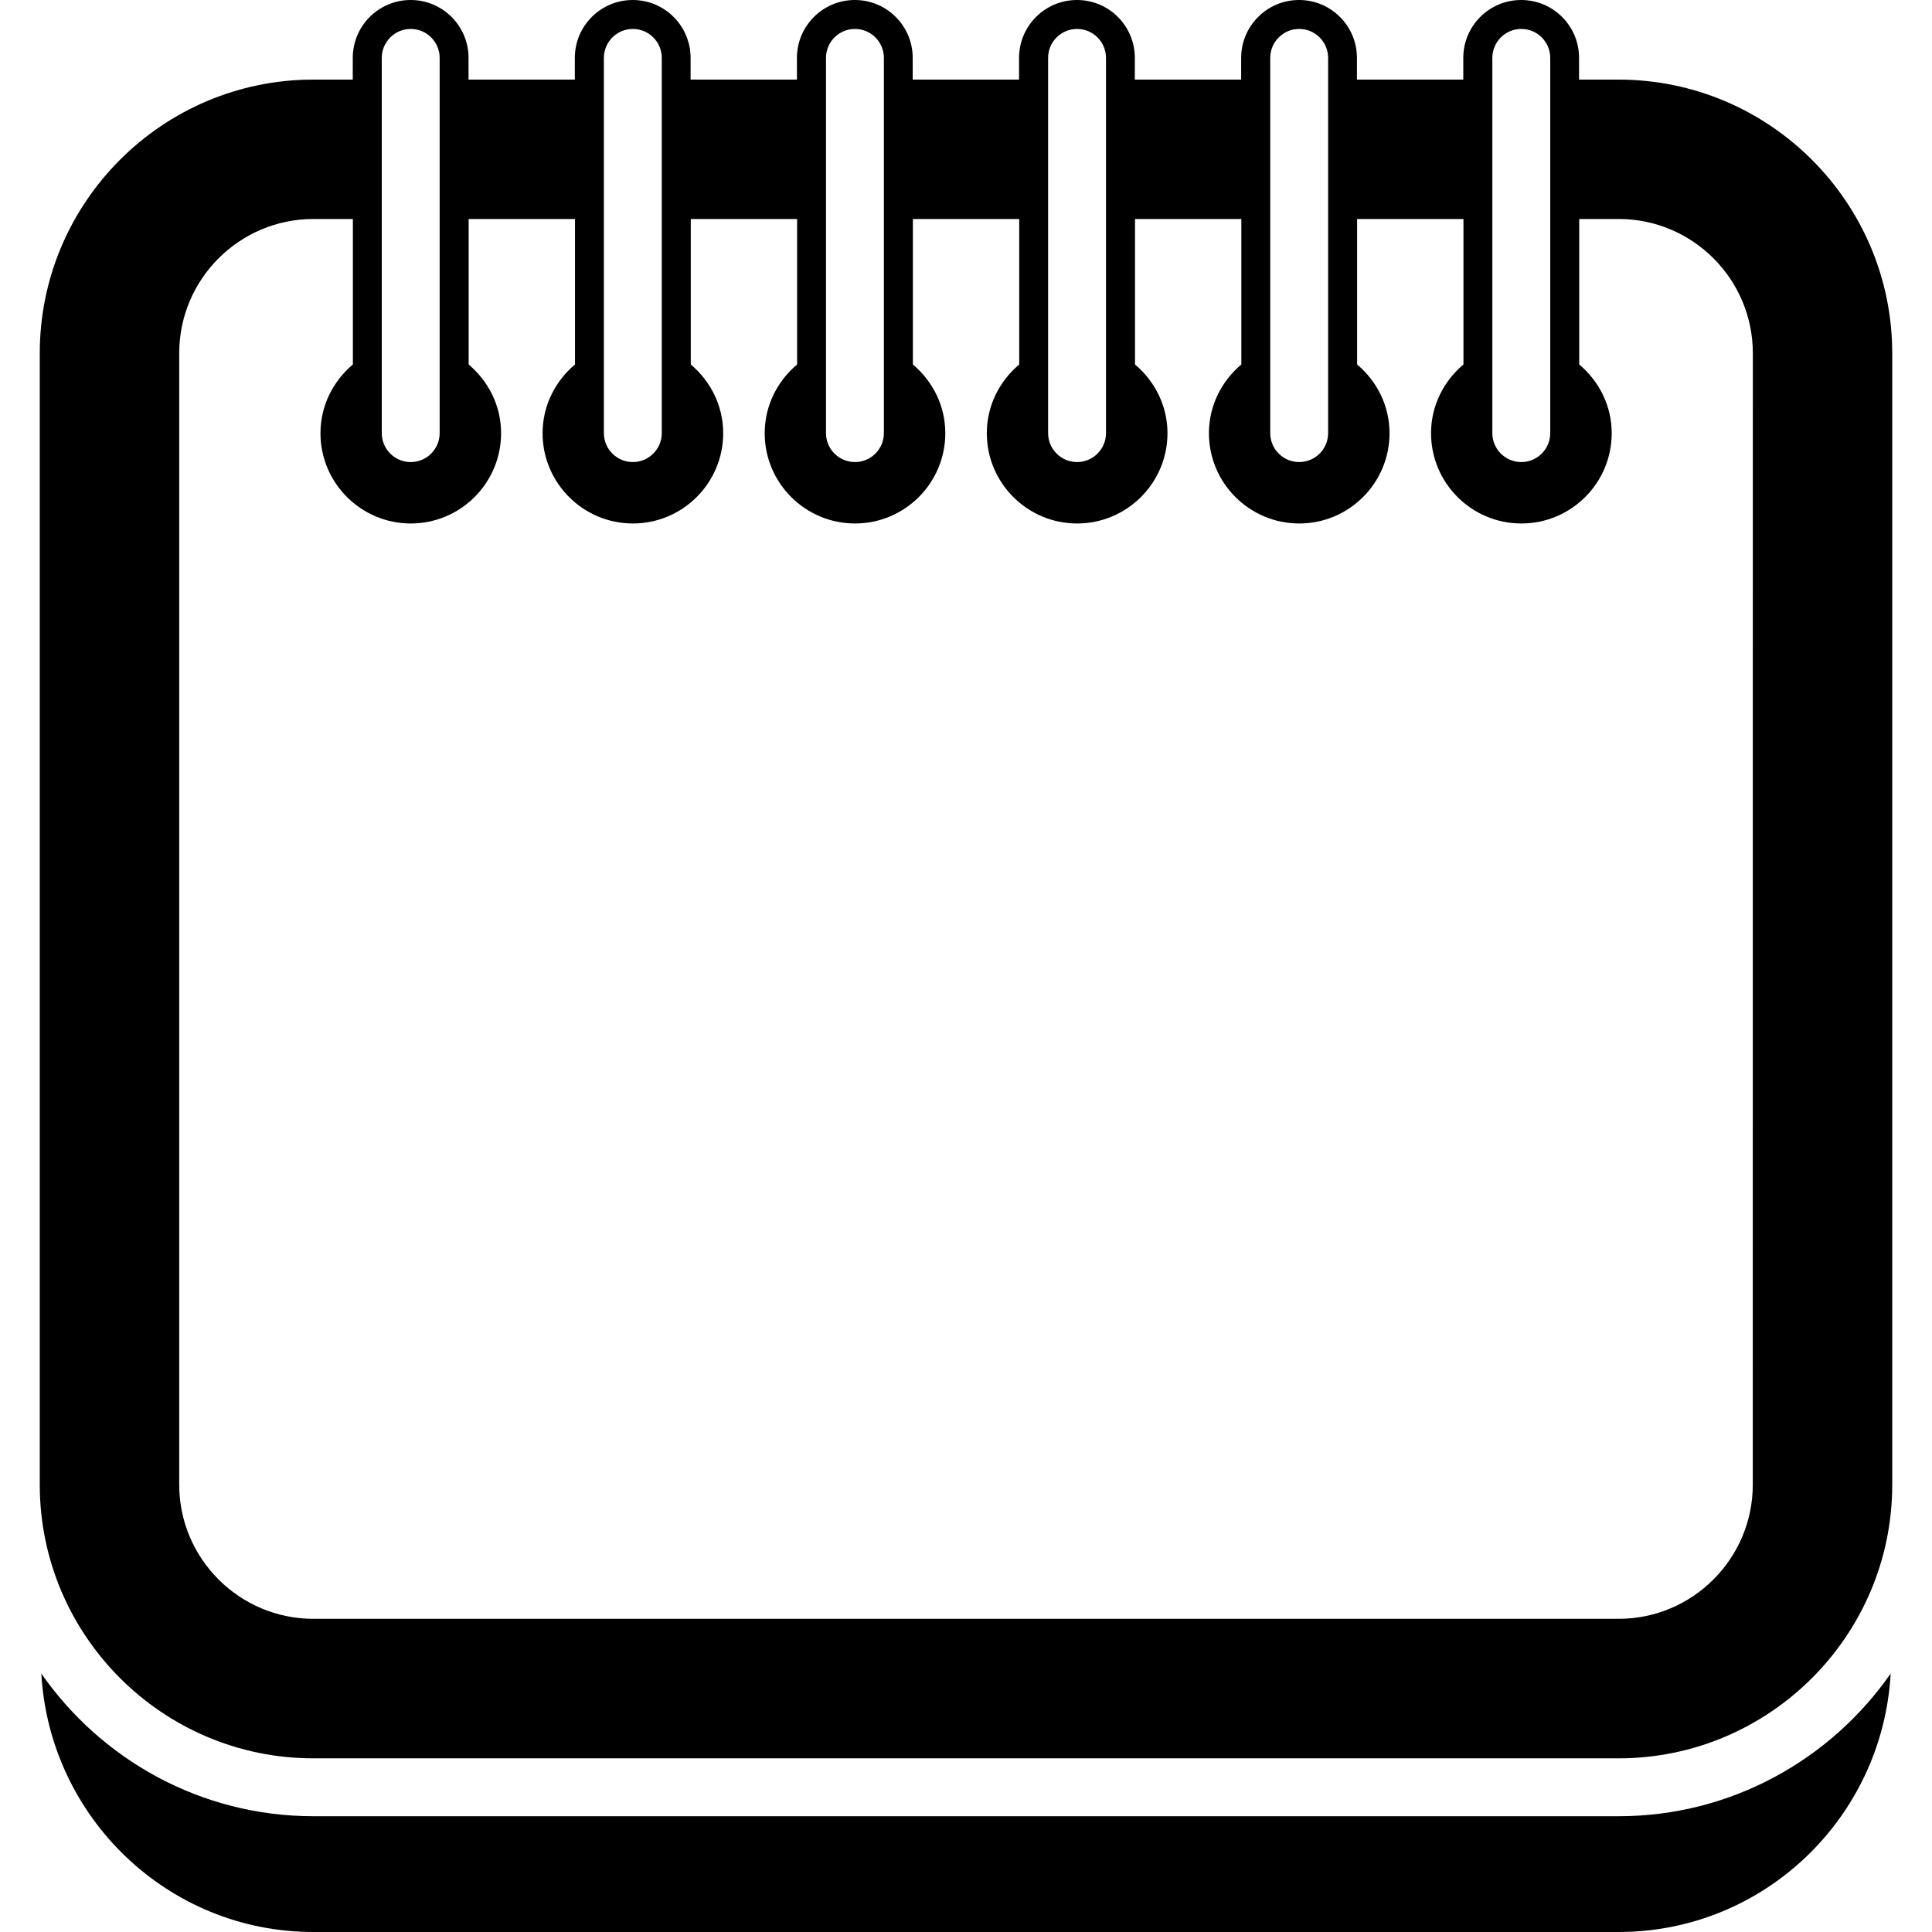
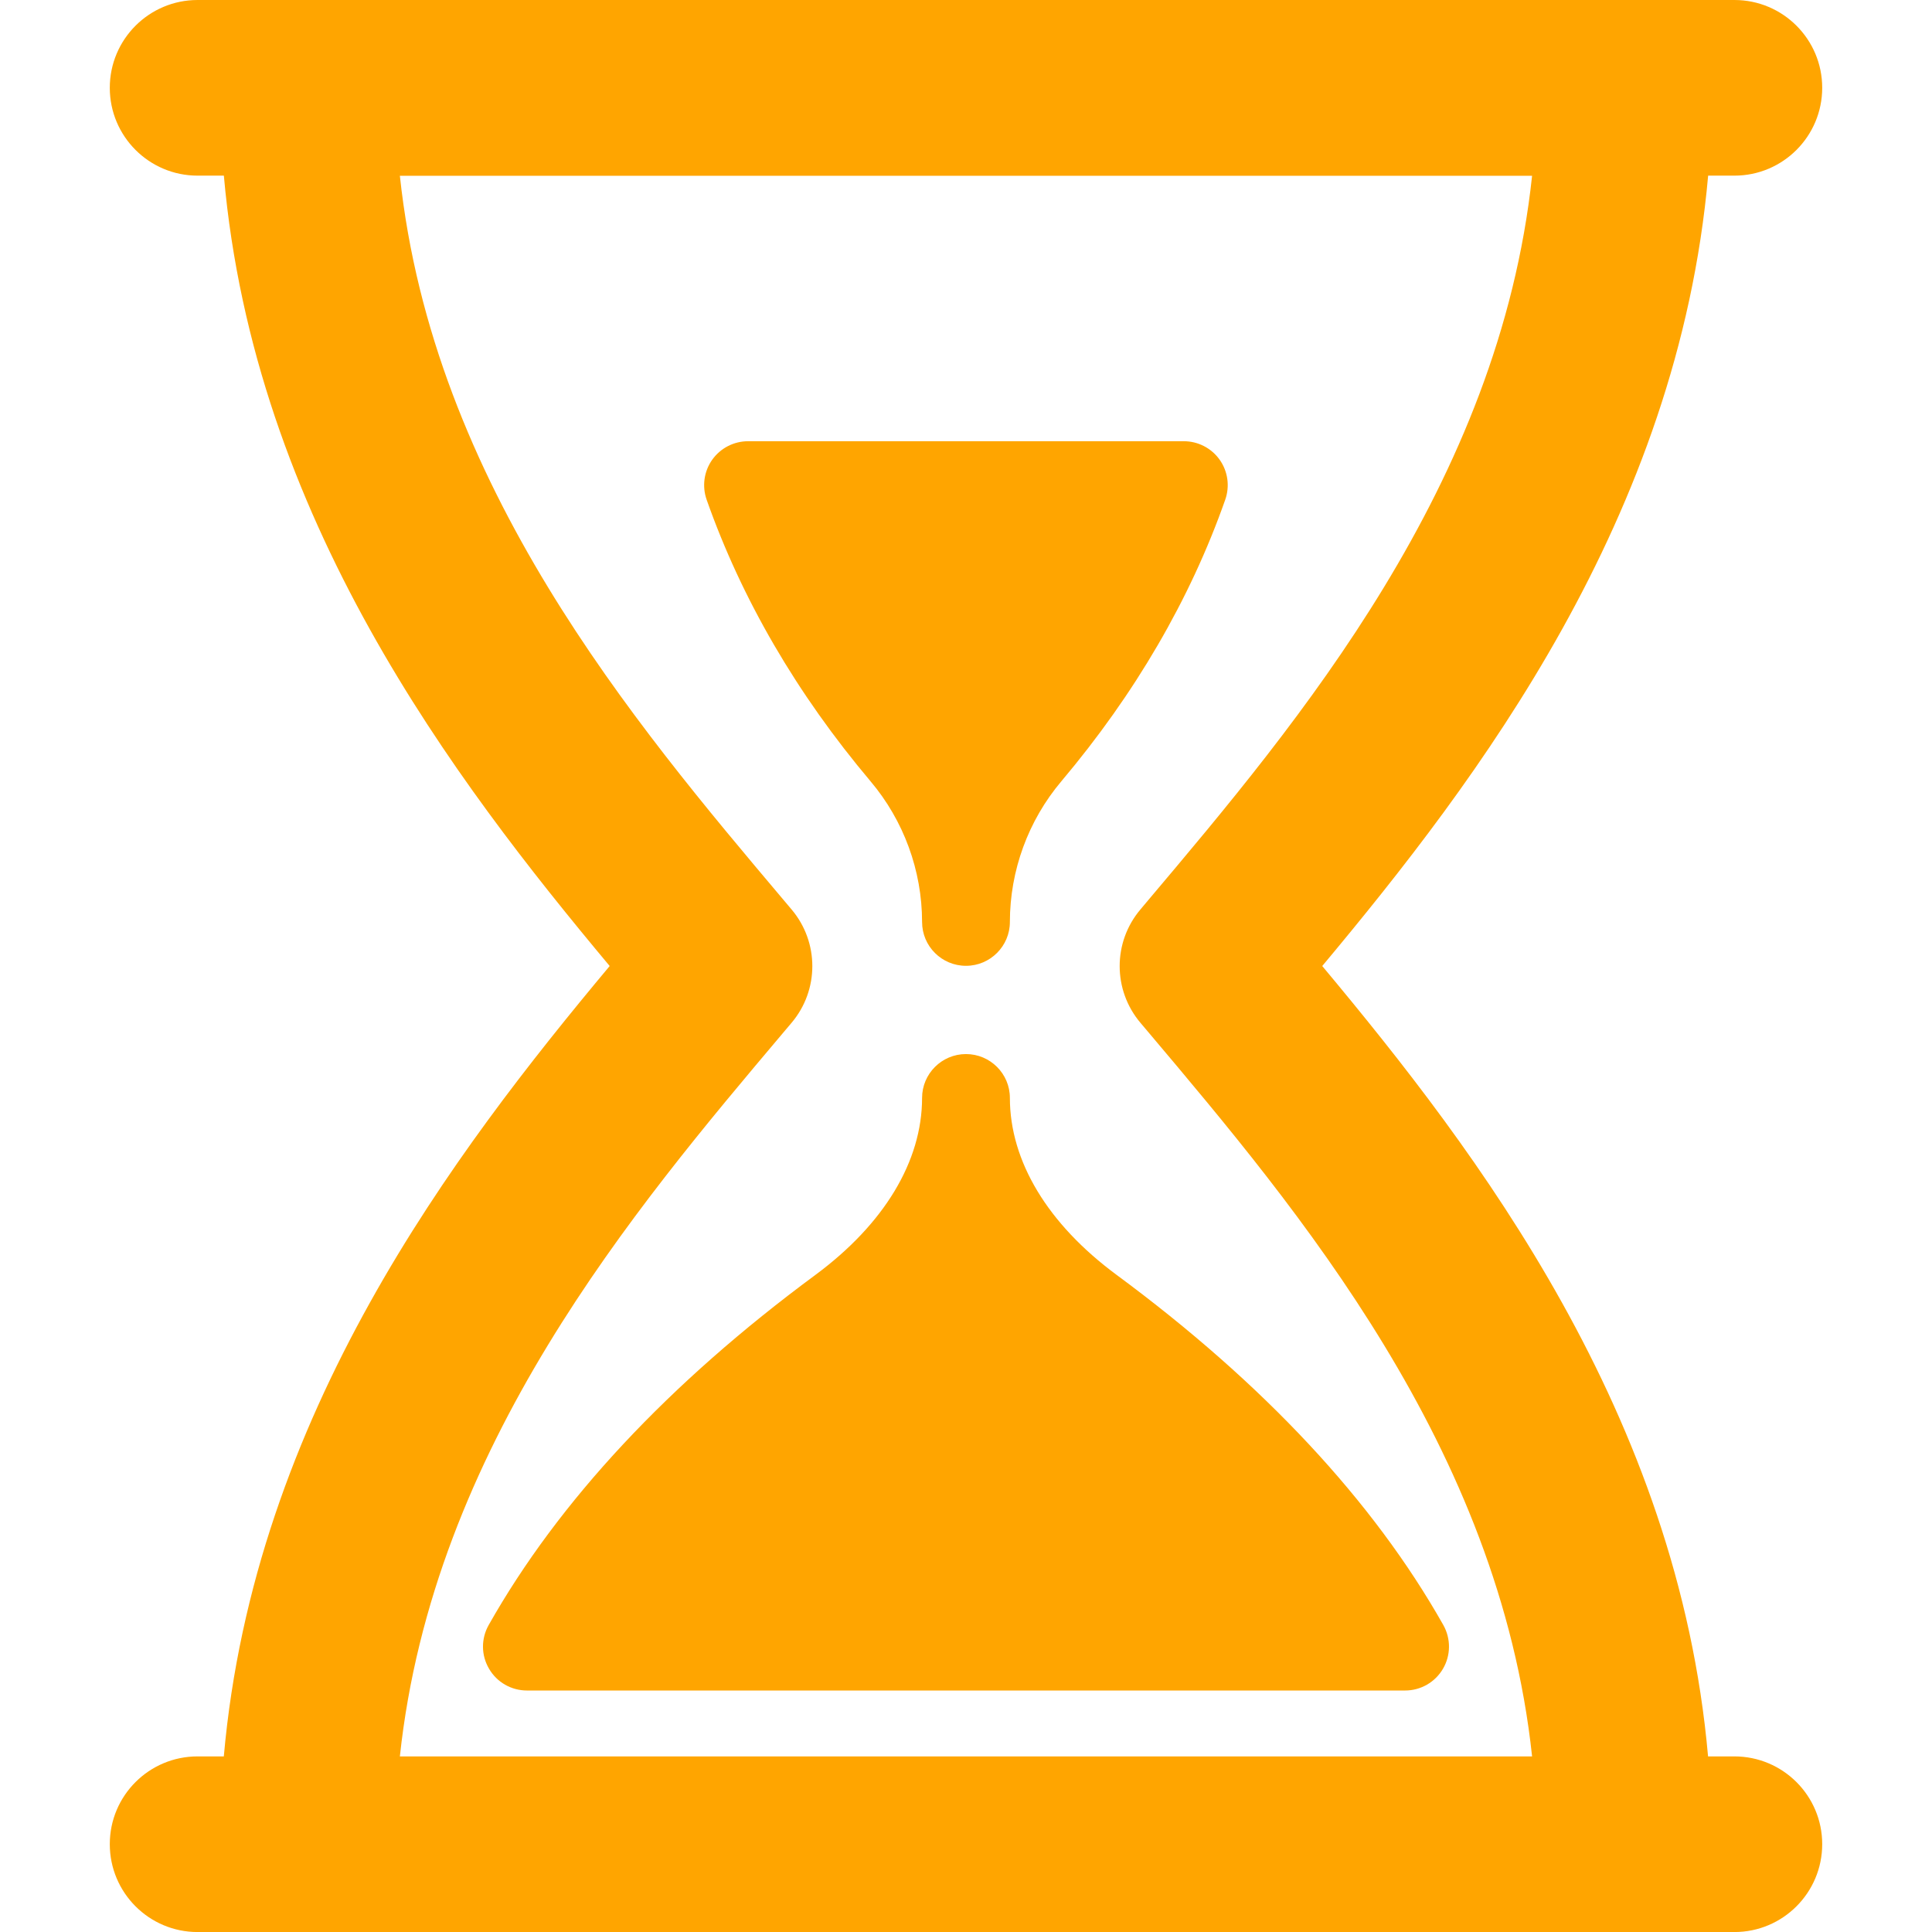
- <svg xmlns="http://www.w3.org/2000/svg" version="1.1" id="Capa_1" x="0px" y="0px" width="33.375px" height="33.375px" viewBox="0 0 33.375 33.375" style="enable-background:new 0 0 33.375 33.375;" xml:space="preserve">
+ <svg xmlns="http://www.w3.org/2000/svg" fill="orange" version="1.1" id="Capa_1" x="0px" y="0px" width="47.001px" height="47.001px" viewBox="0 0 47.001 47.001" style="enable-background:new 0 0 47.001 47.001;" xml:space="preserve">
  <g>
-     <g>
-       <path d="M27.96,31.375H5.414c-1.945,0-3.665-0.979-4.7-2.464c0.14,2.481,2.184,4.464,4.7,4.464H27.96    c2.518,0,4.562-1.98,4.701-4.464C31.625,30.396,29.906,31.375,27.96,31.375z" />
-       <path d="M27.96,1.375h-0.682V1c0-0.552-0.447-1-1-1c-0.552,0-1,0.448-1,1v0.375h-1.837V1c0-0.552-0.448-1-1-1s-1,0.448-1,1v0.375    h-1.837V1c0-0.552-0.447-1-1-1c-0.552,0-1,0.448-1,1v0.375h-1.837V1c0-0.552-0.448-1-1-1c-0.552,0-1,0.448-1,1v0.375h-1.837V1    c0-0.552-0.448-1-1-1c-0.552,0-1,0.448-1,1v0.375H8.094V1c0-0.552-0.448-1-1-1c-0.552,0-1,0.448-1,1v0.375H5.412    c-2.605,0-4.725,2.12-4.725,4.726v19.547c0,2.605,2.12,4.727,4.727,4.727H27.96c2.606,0,4.728-2.12,4.728-4.727V6.101    C32.687,3.495,30.567,1.375,27.96,1.375z M25.78,1c0-0.276,0.224-0.5,0.5-0.5s0.5,0.224,0.5,0.5v6.482c0,0.276-0.224,0.5-0.5,0.5    s-0.5-0.224-0.5-0.5V1z M21.943,1c0-0.276,0.225-0.5,0.5-0.5c0.276,0,0.5,0.224,0.5,0.5v6.482c0,0.276-0.224,0.5-0.5,0.5    c-0.275,0-0.5-0.224-0.5-0.5V1z M18.106,1c0-0.276,0.224-0.5,0.5-0.5s0.5,0.224,0.5,0.5v6.482c0,0.276-0.224,0.5-0.5,0.5    s-0.5-0.224-0.5-0.5V1z M14.269,1c0-0.276,0.224-0.5,0.5-0.5s0.5,0.224,0.5,0.5v6.482c0,0.276-0.224,0.5-0.5,0.5    s-0.5-0.224-0.5-0.5V1z M10.432,1c0-0.276,0.224-0.5,0.5-0.5s0.5,0.224,0.5,0.5v6.482c0,0.276-0.224,0.5-0.5,0.5    s-0.5-0.224-0.5-0.5V1z M6.595,1c0-0.276,0.224-0.5,0.5-0.5c0.276,0,0.5,0.224,0.5,0.5v6.482c0,0.276-0.224,0.5-0.5,0.5    c-0.276,0-0.5-0.224-0.5-0.5V1z M30.279,25.648c0,1.277-1.04,2.317-2.318,2.317H5.414c-1.278,0-2.318-1.04-2.318-2.317V6.101    c0-1.278,1.04-2.318,2.318-2.318h0.682v2.513c-0.339,0.286-0.56,0.709-0.56,1.187c0,0.86,0.699,1.56,1.56,1.56    c0.861,0,1.56-0.699,1.56-1.56c0-0.478-0.221-0.9-0.56-1.187V3.783h1.837v2.513c-0.339,0.286-0.56,0.709-0.56,1.187    c0,0.86,0.699,1.56,1.56,1.56c0.861,0,1.56-0.699,1.56-1.56c0-0.478-0.221-0.9-0.56-1.187V3.783h1.837v2.513    c-0.339,0.286-0.56,0.709-0.56,1.187c0,0.86,0.699,1.56,1.56,1.56s1.56-0.699,1.56-1.56c0-0.478-0.221-0.9-0.56-1.187V3.783h1.837    v2.513c-0.339,0.286-0.56,0.709-0.56,1.187c0,0.86,0.699,1.56,1.56,1.56s1.561-0.699,1.561-1.56c0-0.478-0.222-0.9-0.561-1.187    V3.783h1.837v2.513c-0.339,0.286-0.56,0.709-0.56,1.187c0,0.86,0.699,1.56,1.56,1.56c0.861,0,1.56-0.699,1.56-1.56    c0-0.478-0.221-0.9-0.56-1.187V3.783h1.837v2.513c-0.339,0.286-0.56,0.709-0.56,1.187c0,0.86,0.698,1.56,1.56,1.56    s1.561-0.699,1.561-1.56c0-0.478-0.221-0.9-0.561-1.187V3.783h0.682c1.277,0,2.317,1.04,2.317,2.318L30.279,25.648L30.279,25.648z    " />
+     <g id="Layer_1_64_">
+       <g>
+         <path d="M22.432,22.429c0,0.591,0.479,1.067,1.068,1.067s1.068-0.479,1.068-1.067c0.001-1.25,0.445-2.465,1.251-3.421     c1.793-2.126,3.137-4.431,3.988-6.851c0.115-0.327,0.065-0.689-0.135-0.972c-0.201-0.283-0.525-0.451-0.872-0.451H18.199     c-0.347,0-0.672,0.168-0.873,0.451c-0.2,0.283-0.25,0.645-0.135,0.972c0.853,2.42,2.195,4.725,3.988,6.851     C21.986,19.964,22.431,21.18,22.432,22.429z" />
+         <path d="M24.568,26.71c0-0.59-0.479-1.067-1.068-1.067s-1.068,0.479-1.068,1.067c-0.001,1.542-0.922,3.067-2.593,4.304     c-3.574,2.639-6.249,5.506-7.951,8.52c-0.187,0.332-0.184,0.736,0.009,1.062c0.19,0.329,0.542,0.53,0.922,0.53h21.364     c0.379,0,0.73-0.201,0.922-0.53c0.191-0.326,0.194-0.73,0.008-1.062c-1.701-3.014-4.377-5.881-7.95-8.52     C25.49,29.777,24.569,28.252,24.568,26.71z" />
+         <path d="M42.192,42.729h-0.639c-0.734-8.313-5.602-14.695-9.386-19.228c3.785-4.532,8.651-10.915,9.388-19.228h0.639     c1.18,0,2.136-0.957,2.136-2.137C44.33,0.956,43.374,0,42.194,0H4.807c-1.18,0-2.136,0.957-2.136,2.136     c0,1.18,0.956,2.137,2.136,2.137h0.639c0.735,8.314,5.601,14.697,9.386,19.228c-3.784,4.532-8.651,10.914-9.387,19.228H4.807     c-1.18,0-2.136,0.955-2.136,2.135c0,1.181,0.956,2.138,2.136,2.138h2.671h32.044h2.672c1.18,0,2.136-0.957,2.136-2.138     C44.33,43.684,43.373,42.729,42.192,42.729z M9.728,42.729c0.803-7.511,5.686-13.295,9.335-17.617l0.195-0.231     c0.672-0.795,0.672-1.959,0-2.755l-0.194-0.23c-3.648-4.323-8.533-10.107-9.336-17.619h27.544     c-0.803,7.512-5.688,13.296-9.336,17.619l-0.193,0.23c-0.672,0.795-0.672,1.959,0,2.755l0.195,0.231     c3.648,4.322,8.531,10.106,9.334,17.617H9.728z" />
+       </g>
    </g>
  </g>
  <g>
</g>
  <g>
</g>
  <g>
</g>
  <g>
</g>
  <g>
</g>
  <g>
</g>
  <g>
</g>
  <g>
</g>
  <g>
</g>
  <g>
</g>
  <g>
</g>
  <g>
</g>
  <g>
</g>
  <g>
</g>
  <g>
</g>
</svg>
